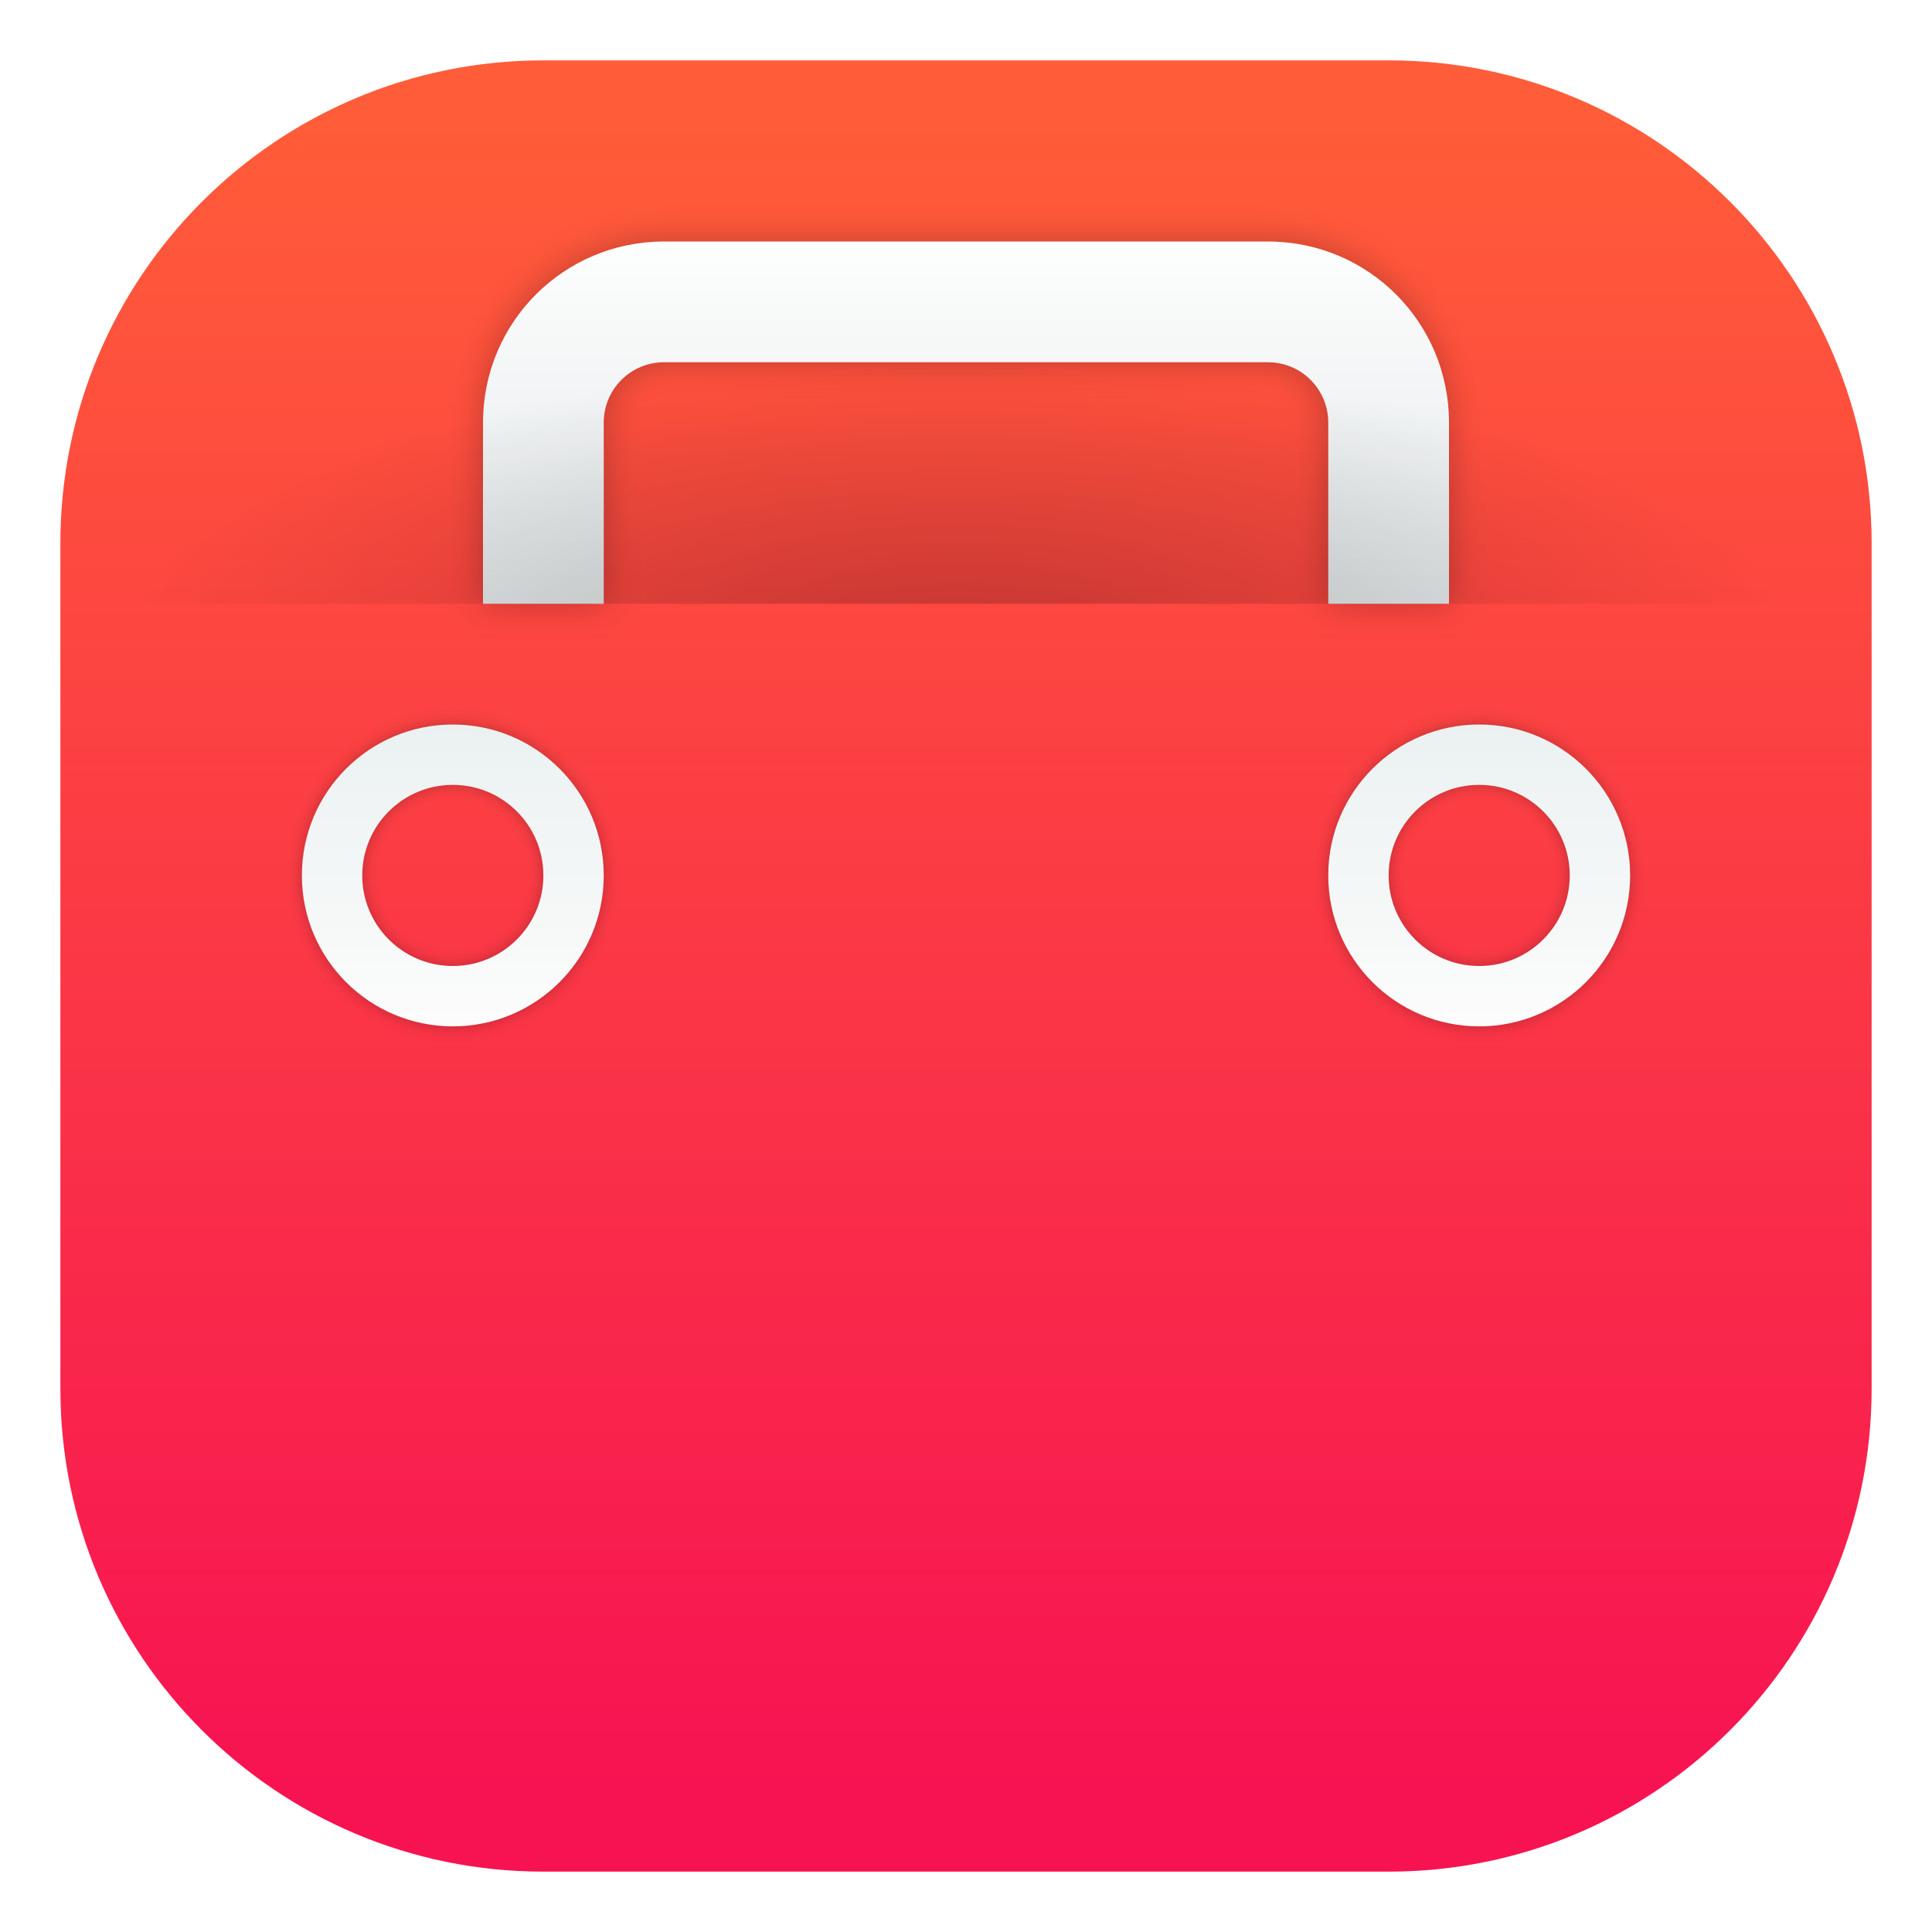
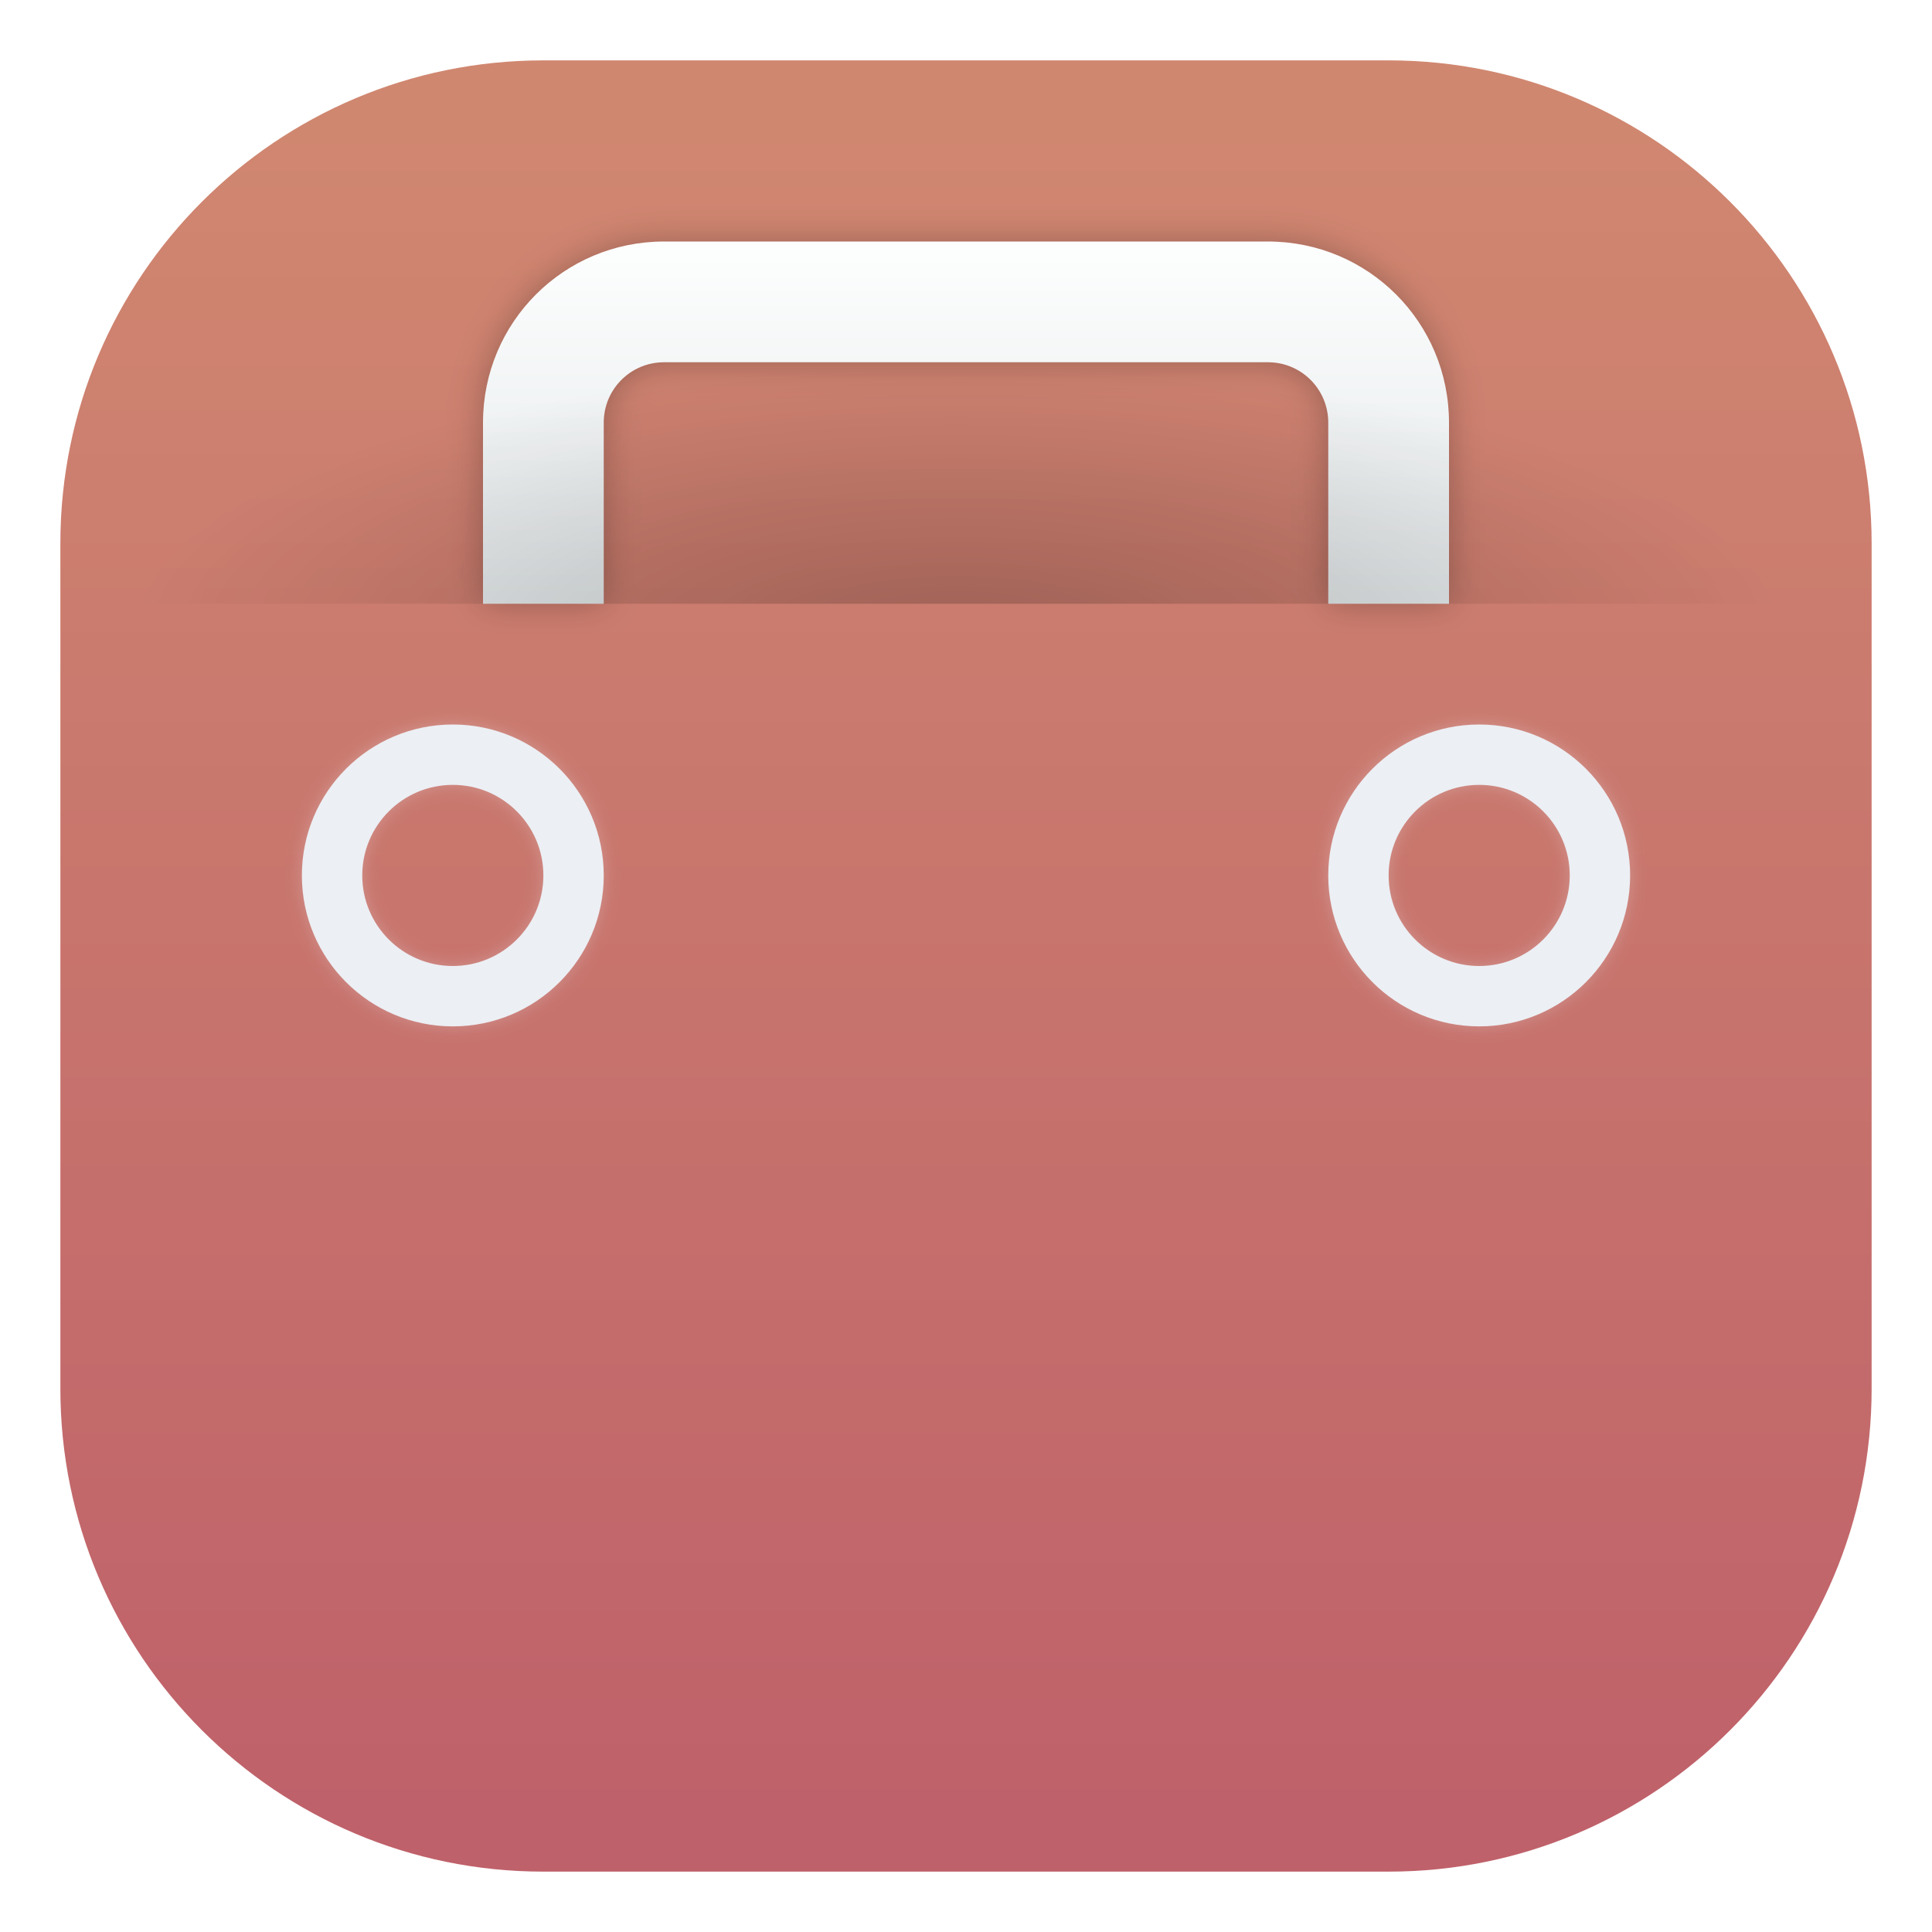
- <svg xmlns="http://www.w3.org/2000/svg" xmlns:xlink="http://www.w3.org/1999/xlink" width="32" height="32" version="1.1" viewBox="0 0 32 32">
+ <svg xmlns="http://www.w3.org/2000/svg" width="32" height="32" version="1.1" viewBox="0 0 32 32">
  <defs>
-     <linearGradient id="a" x2="0" y1="532.8" y2="527.8" gradientUnits="userSpaceOnUse">
-       <stop stop-color="#ebf1f1" offset="0" />
-       <stop stop-color="#fcfcfc" offset="1" />
-     </linearGradient>
    <linearGradient id="b" x1="16" x2="16" y1="4" y2="11" gradientUnits="userSpaceOnUse">
      <stop stop-color="#fdfefe" offset="0" />
      <stop stop-color="#dfe4e6" offset="1" />
    </linearGradient>
    <filter id="j" x="-.041" y="-.11" width="1.083" height="1.22" color-interpolation-filters="sRGB">
      <feGaussianBlur stdDeviation="0.275" />
    </filter>
-     <linearGradient id="e" x1="7.5" x2="7.5" y1="12" y2="17" gradientUnits="userSpaceOnUse" xlink:href="#a" />
-     <linearGradient id="d" x1="7.5" x2="7.5" y1="12" y2="17" gradientTransform="translate(17)" gradientUnits="userSpaceOnUse" xlink:href="#a" />
    <filter id="i" x="-.06" y="-.06" width="1.12" height="1.12" color-interpolation-filters="sRGB">
      <feGaussianBlur stdDeviation="0.125" />
    </filter>
    <filter id="h" x="-.06" y="-.06" width="1.12" height="1.12" color-interpolation-filters="sRGB">
      <feGaussianBlur stdDeviation="0.125" />
    </filter>
    <radialGradient id="c" cx="15.851" cy="20.863" r="13.734" gradientTransform="matrix(1 0 0 .32764 0 3.698)" gradientUnits="userSpaceOnUse">
      <stop stop-opacity=".627" offset="0" />
      <stop stop-color="#030303" stop-opacity="0" offset="1" />
    </radialGradient>
    <linearGradient id="linearGradient863" x1="399.57" x2="399.57" y1="545.8" y2="517.8" gradientTransform="translate(-384.57 -515.8)" gradientUnits="userSpaceOnUse">
-       <stop stop-color="#f71252" offset="0" />
-       <stop stop-color="#ff5c39" offset="1" />
+       <stop stop-color="#bf616a" offset="0" />
+       <stop stop-color="#d08770" offset="1" />
    </linearGradient>
  </defs>
  <rect x="1" y="1" width="30" height="30" rx="8" ry="8" fill="url(#linearGradient863)" />
  <g stroke-linecap="square" stroke-width=".1">
    <path d="m11 4c-1.662 0-3 1.338-3 3v3h2v-3c0-0.554 0.446-1 1-1h10c0.554 0 1 0.446 1 1v3h2v-3c0-1.662-1.338-3-3-3h-10z" filter="url(#j)" opacity=".25" />
    <path d="m11 4c-1.662 0-3 1.338-3 3v3h2v-3c0-0.554 0.446-1 1-1h10c0.554 0 1 0.446 1 1v3h2v-3c0-1.662-1.338-3-3-3h-10z" fill="url(#b)" />
  </g>
-   <g fill-rule="evenodd">
+   <g fill="#eceff4" fill-rule="evenodd">
    <path d="m7.5 12a2.5 2.5 0 0 0-2.5 2.5 2.5 2.5 0 0 0 2.5 2.5 2.5 2.5 0 0 0 2.5-2.5 2.5 2.5 0 0 0-2.5-2.5zm0 1a1.5 1.5 0 0 1 1.5 1.5 1.5 1.5 0 0 1-1.5 1.5 1.5 1.5 0 0 1-1.5-1.5 1.5 1.5 0 0 1 1.5-1.5z" filter="url(#i)" opacity=".25" style="paint-order:normal" />
-     <path d="m7.5 12a2.5 2.5 0 0 0-2.5 2.5 2.5 2.5 0 0 0 2.5 2.5 2.5 2.5 0 0 0 2.5-2.5 2.5 2.5 0 0 0-2.5-2.5zm0 1a1.5 1.5 0 0 1 1.5 1.5 1.5 1.5 0 0 1-1.5 1.5 1.5 1.5 0 0 1-1.5-1.5 1.5 1.5 0 0 1 1.5-1.5z" fill="url(#e)" style="paint-order:normal" />
+     <path d="m7.5 12a2.5 2.5 0 0 0-2.5 2.5 2.5 2.5 0 0 0 2.5 2.5 2.5 2.5 0 0 0 2.5-2.5 2.5 2.5 0 0 0-2.5-2.5zm0 1a1.5 1.5 0 0 1 1.5 1.5 1.5 1.5 0 0 1-1.5 1.5 1.5 1.5 0 0 1-1.5-1.5 1.5 1.5 0 0 1 1.5-1.5z" style="paint-order:normal" />
    <path d="m24.5 12a2.5 2.5 0 0 0-2.5 2.5 2.5 2.5 0 0 0 2.5 2.5 2.5 2.5 0 0 0 2.5-2.5 2.5 2.5 0 0 0-2.5-2.5zm0 1a1.5 1.5 0 0 1 1.5 1.5 1.5 1.5 0 0 1-1.5 1.5 1.5 1.5 0 0 1-1.5-1.5 1.5 1.5 0 0 1 1.5-1.5z" filter="url(#h)" opacity=".25" style="paint-order:normal" />
-     <path d="m24.5 12a2.5 2.5 0 0 0-2.5 2.5 2.5 2.5 0 0 0 2.5 2.5 2.5 2.5 0 0 0 2.5-2.5 2.5 2.5 0 0 0-2.5-2.5zm0 1a1.5 1.5 0 0 1 1.5 1.5 1.5 1.5 0 0 1-1.5 1.5 1.5 1.5 0 0 1-1.5-1.5 1.5 1.5 0 0 1 1.5-1.5z" fill="url(#d)" style="paint-order:normal" />
+     <path d="m24.5 12a2.5 2.5 0 0 0-2.5 2.5 2.5 2.5 0 0 0 2.5 2.5 2.5 2.5 0 0 0 2.5-2.5 2.5 2.5 0 0 0-2.5-2.5zm0 1a1.5 1.5 0 0 1 1.5 1.5 1.5 1.5 0 0 1-1.5 1.5 1.5 1.5 0 0 1-1.5-1.5 1.5 1.5 0 0 1 1.5-1.5z" style="paint-order:normal" />
  </g>
  <path d="m16 1a15 15 0 0 0-13.74 9h27.469a15 15 0 0 0-13.729-9z" fill="url(#c)" opacity=".35" style="paint-order:fill markers stroke" />
</svg>
